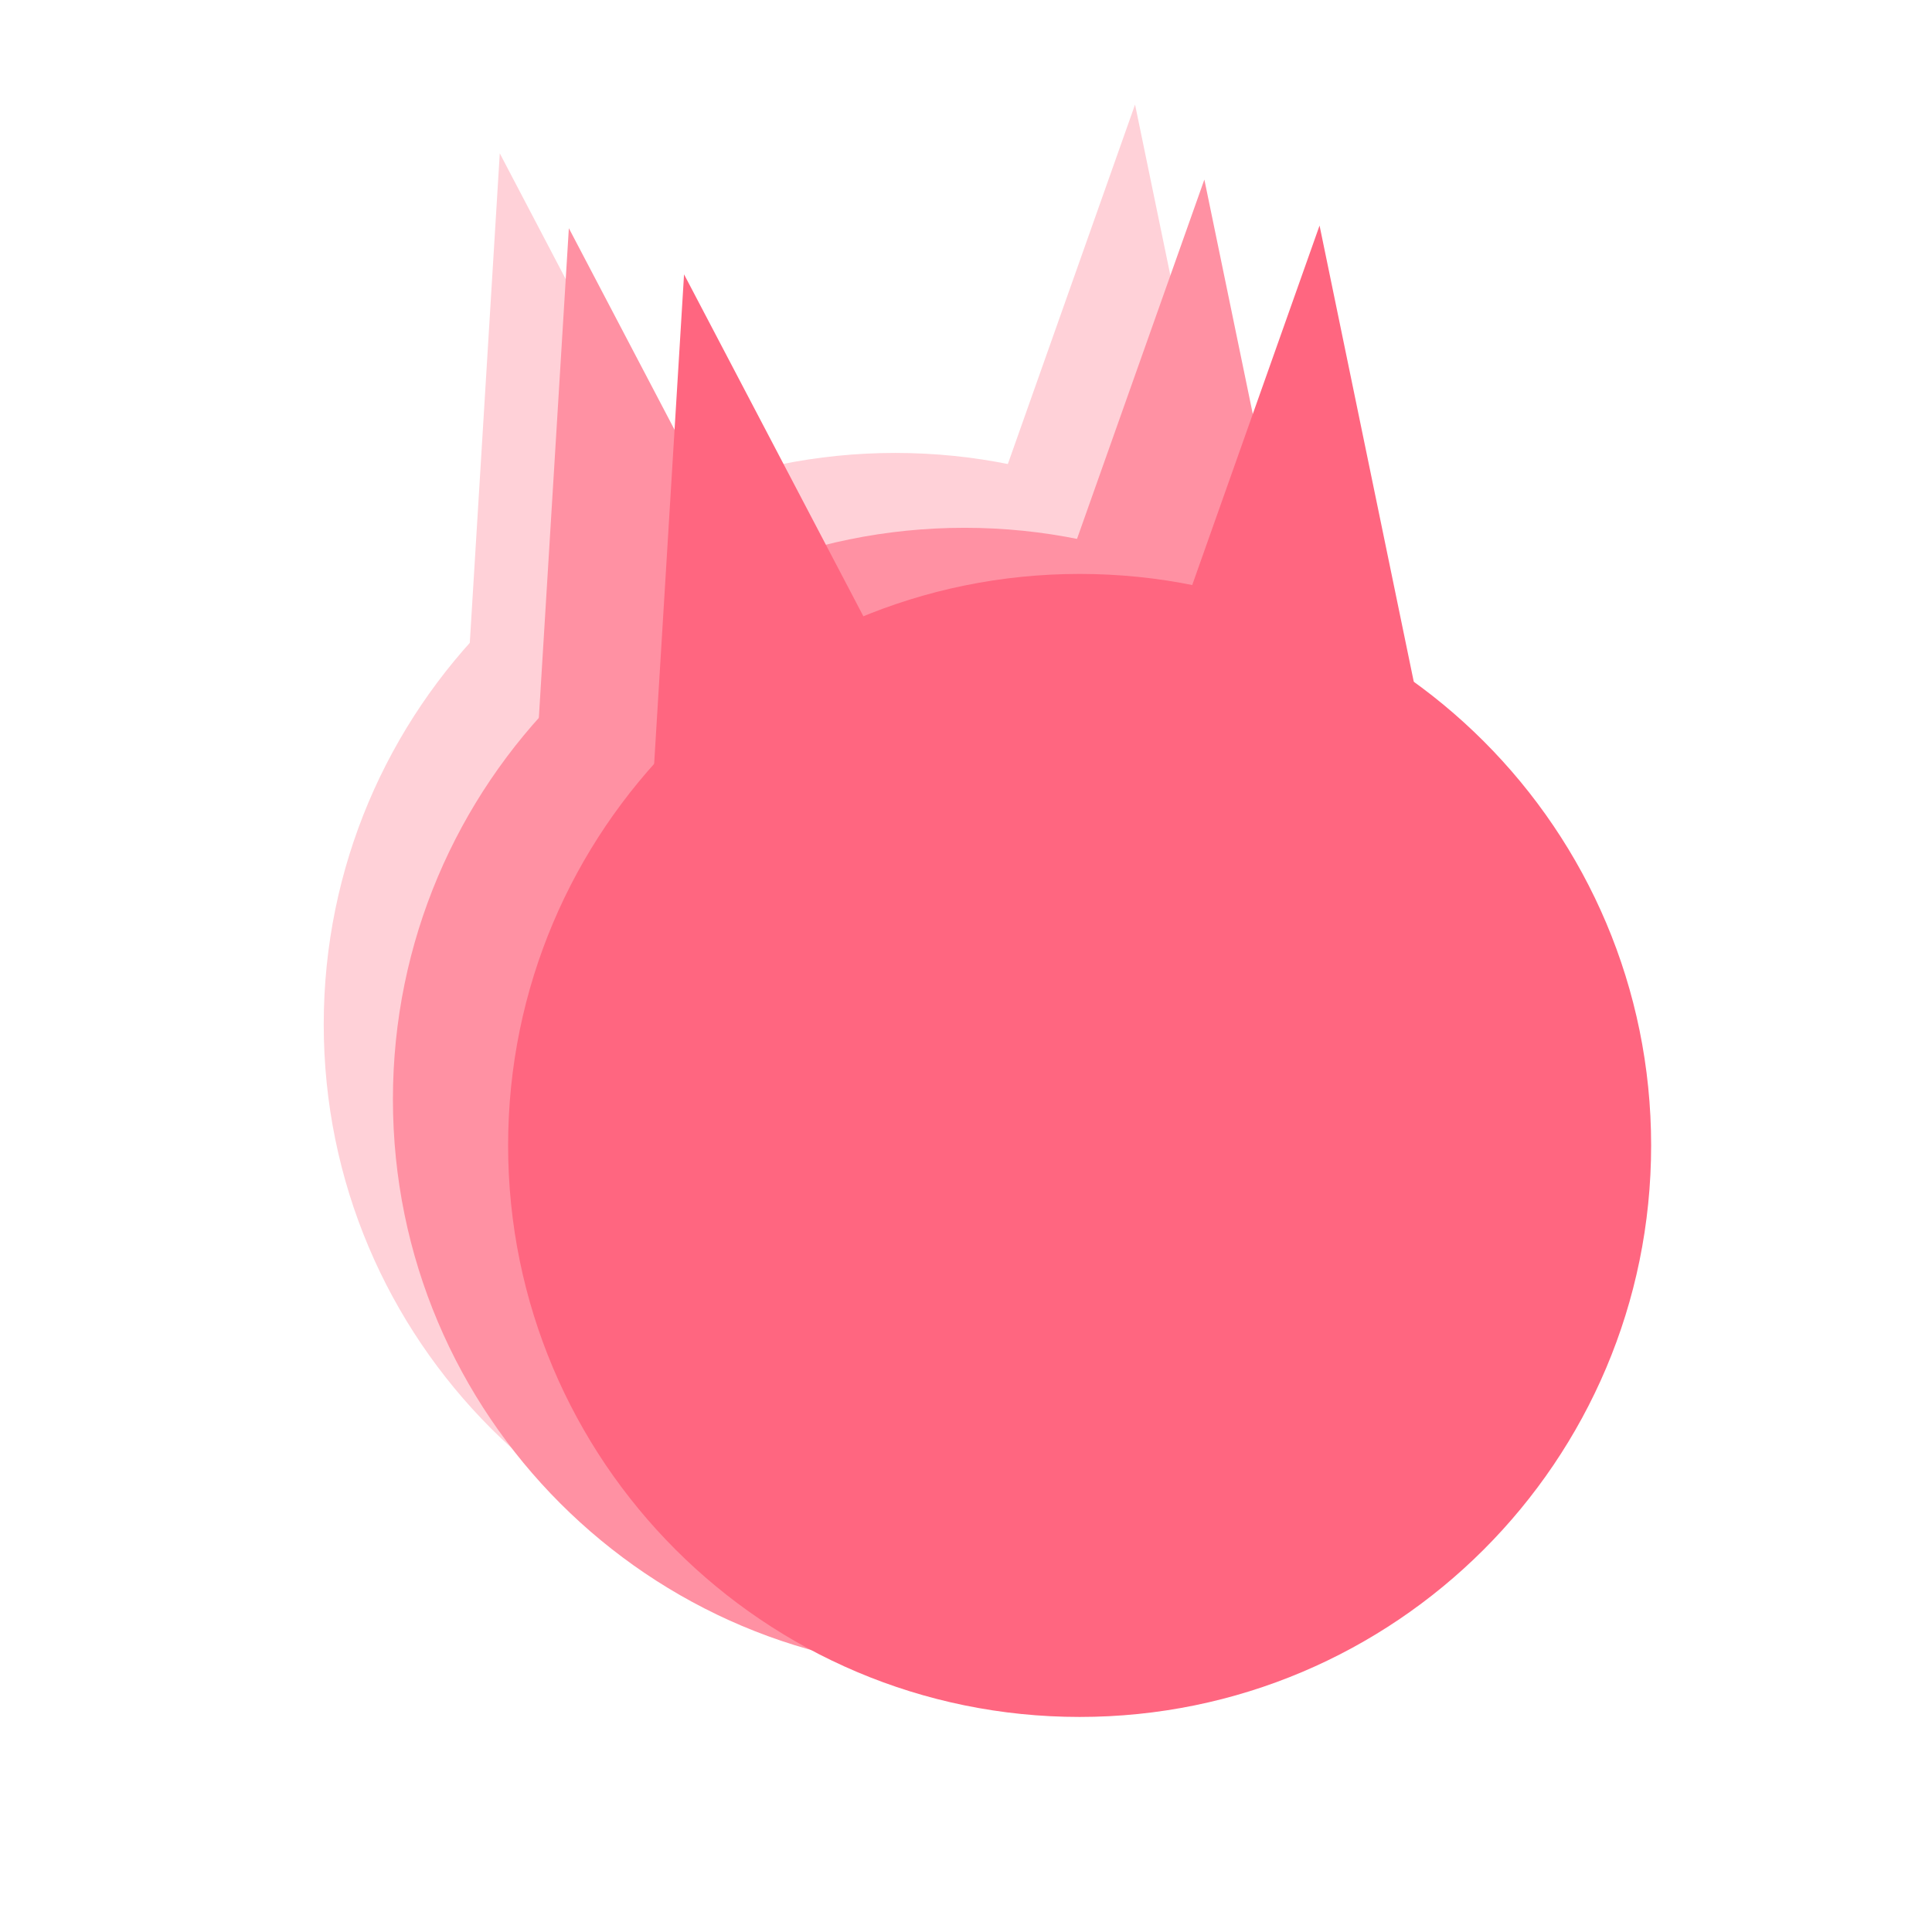
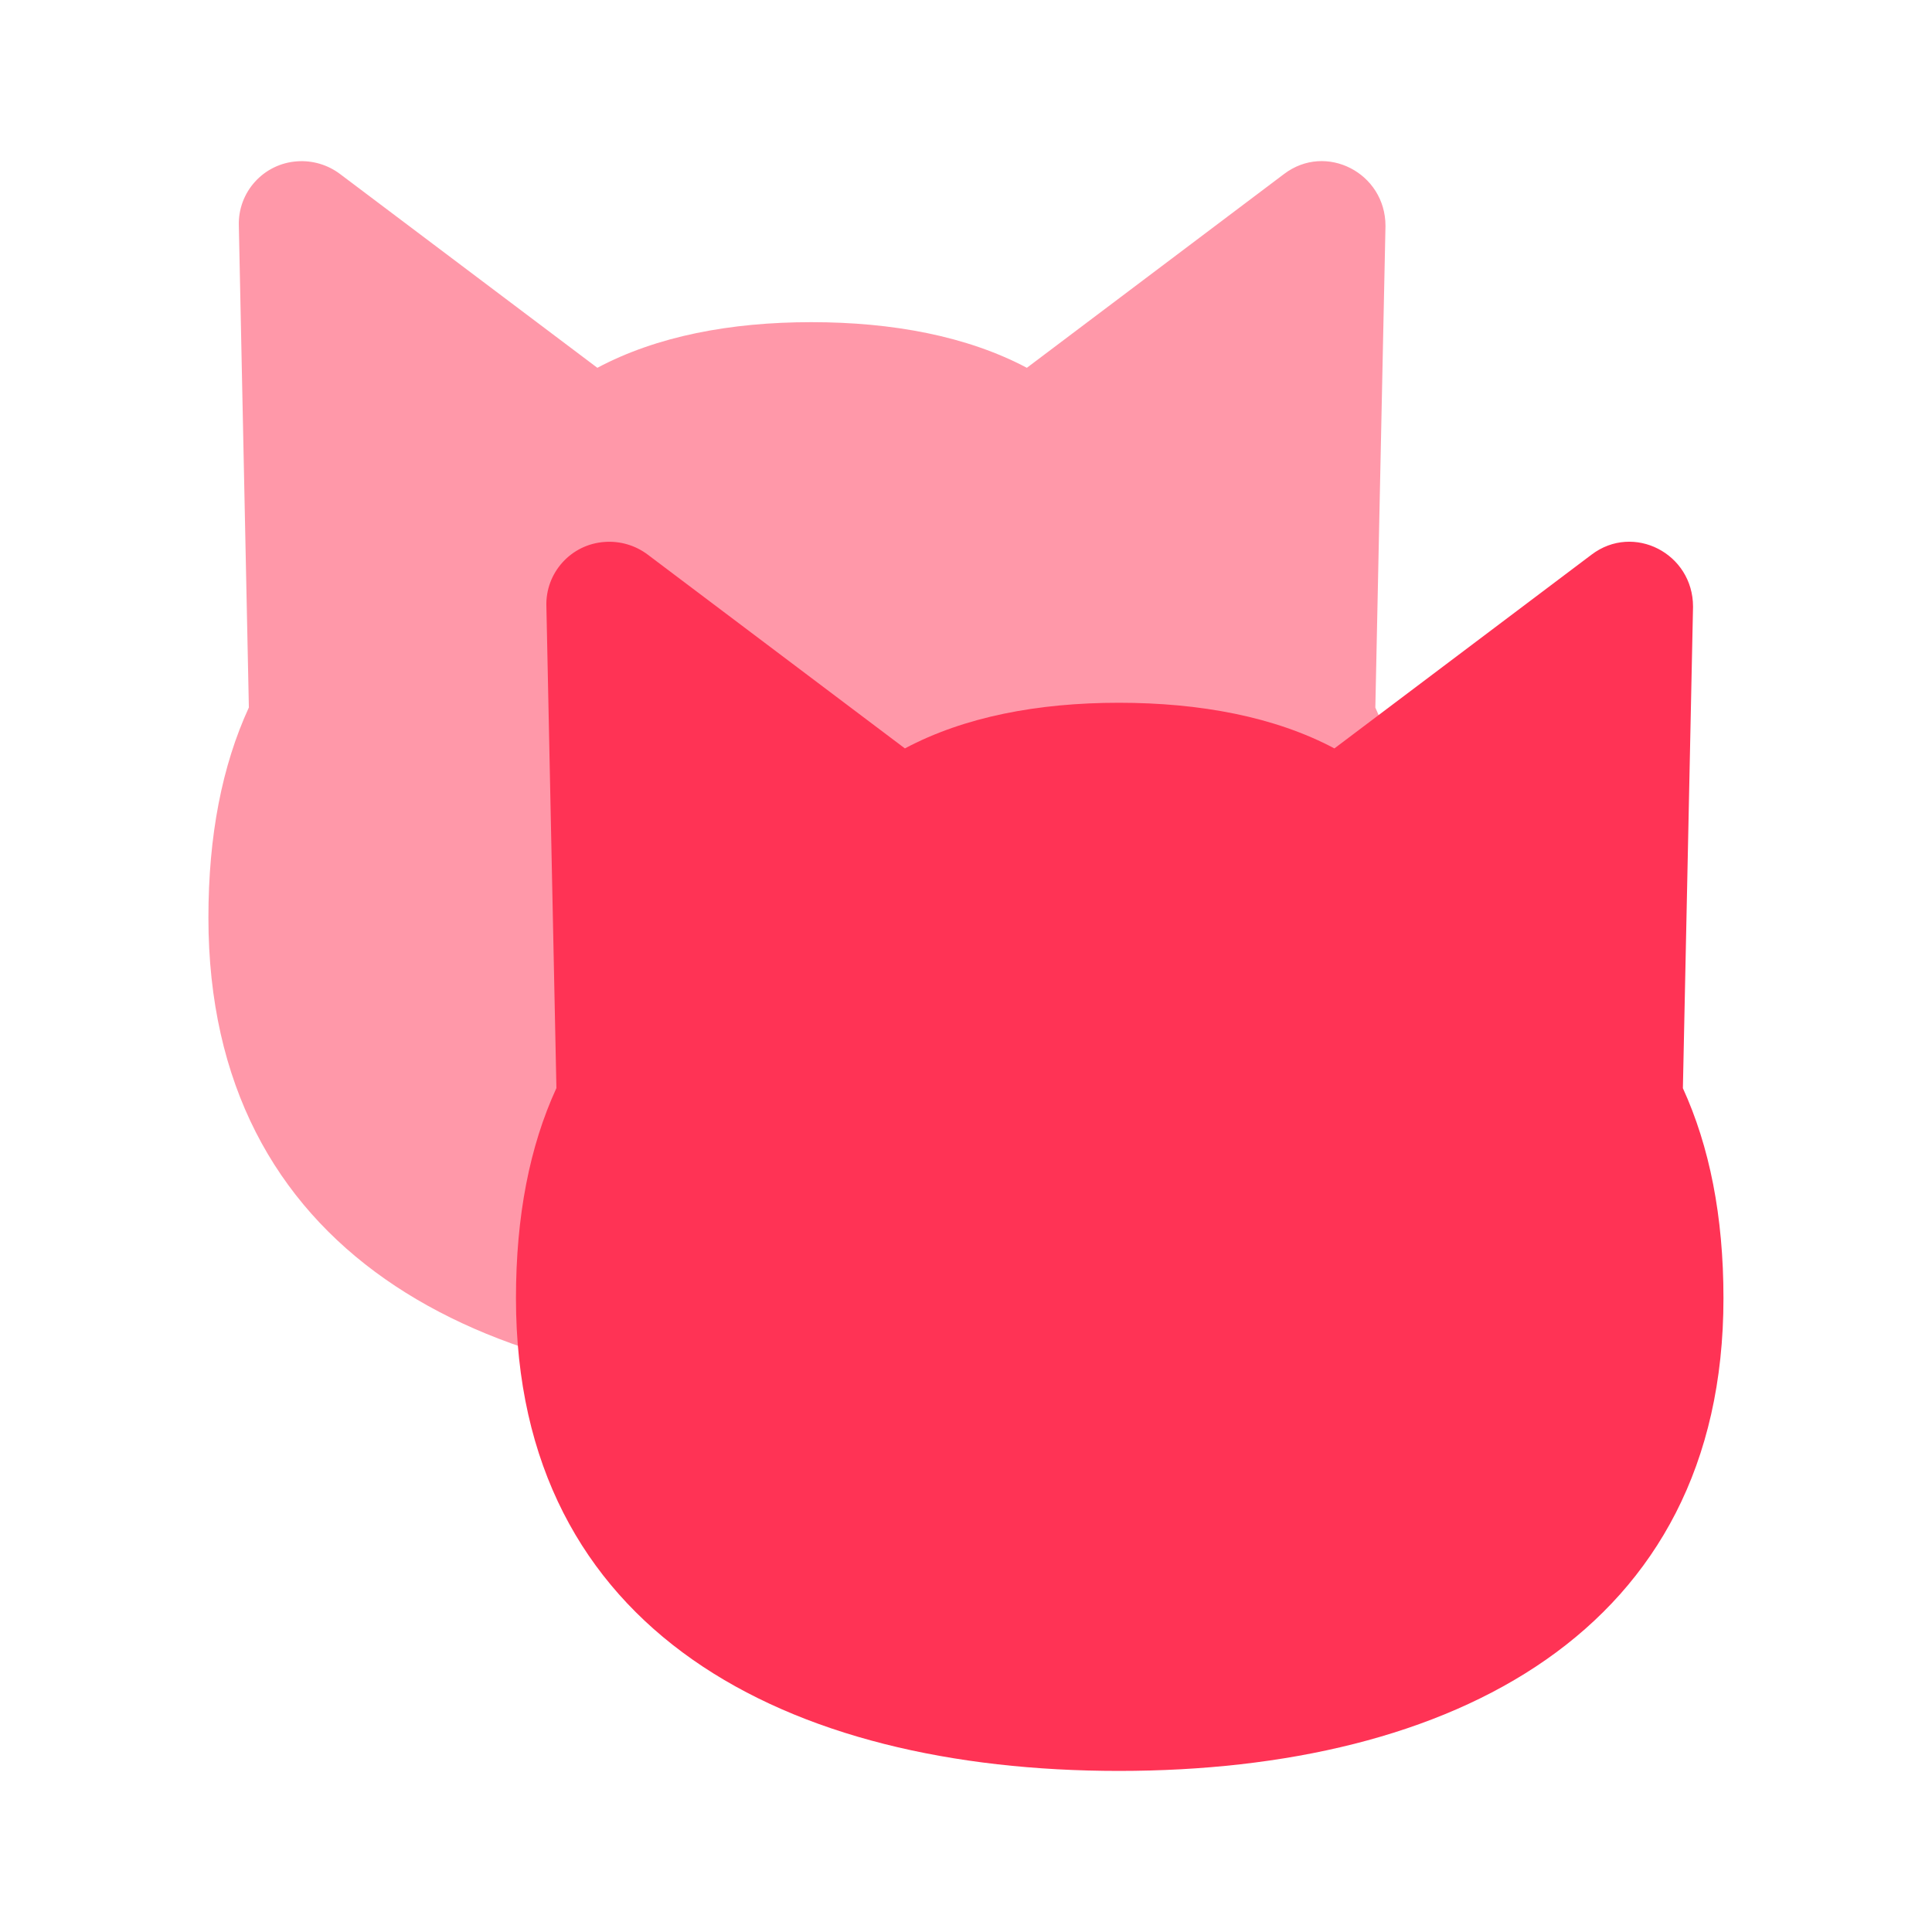
<svg xmlns="http://www.w3.org/2000/svg" width="16" height="16">
-   <path fill="none" d="M-1-1h802v602H-1z" />
-   <g fill="#ffd1d8">
-     <circle cy="8.484" cx="7.414" r="4.733" />
-     <path d="m3.843 6.1.296-4.83 2.236 4.265m1.411-.108L9.4.866l.975 4.716" fill-opacity="null" />
-   </g>
-   <g fill="#ff91a3">
-     <circle cy="9.104" cx="7.987" r="4.733" />
-     <path d="m4.415 6.72.296-4.83 2.237 4.265m1.41-.108 1.616-4.56.974 4.715" fill-opacity="null" />
-   </g>
-   <g fill="#ff6680">
-     <circle cy="9.486" cx="8.941" r="4.733" />
-     <path d="m5.37 7.102.295-4.83 2.237 4.265m1.41-.107 1.616-4.562.974 4.716" fill-opacity="null" />
-   </g>
+   <path d="M3.736 1.45a.518.518 0 0 0-.484.535l.083 3.988C3.113 6.456 3 7.033 3 7.714c0 2.76 2.235 3.914 4.993 3.914 2.76 0 5.007-1.154 5.007-3.914 0-.682-.116-1.258-.336-1.74l.084-3.989c0-.44-.494-.693-.84-.43L9.778 3.16c-.494-.262-1.112-.378-1.785-.378-.67 0-1.28.116-1.772.378L4.09 1.555a.529.529 0 0 0-.355-.105z" style="fill:#f35;fill-opacity:.502;stroke-width:.848" transform="translate(-1.274 -.114)" />
+   <path d="M6.283 4.602a.518.518 0 0 0-.484.536l.083 3.987c-.222.483-.335 1.06-.335 1.741 0 2.76 2.235 3.914 4.993 3.914 2.76 0 5.007-1.154 5.007-3.914 0-.682-.116-1.258-.336-1.74l.084-3.988c0-.441-.493-.694-.84-.431l-2.13 1.605c-.493-.262-1.112-.378-1.785-.378-.67 0-1.28.116-1.772.378l-2.13-1.605a.529.529 0 0 0-.355-.105Z" style="fill:#f35;fill-opacity:1;stroke-width:.848" transform="translate(-1.274 -.114)" />
</svg>
